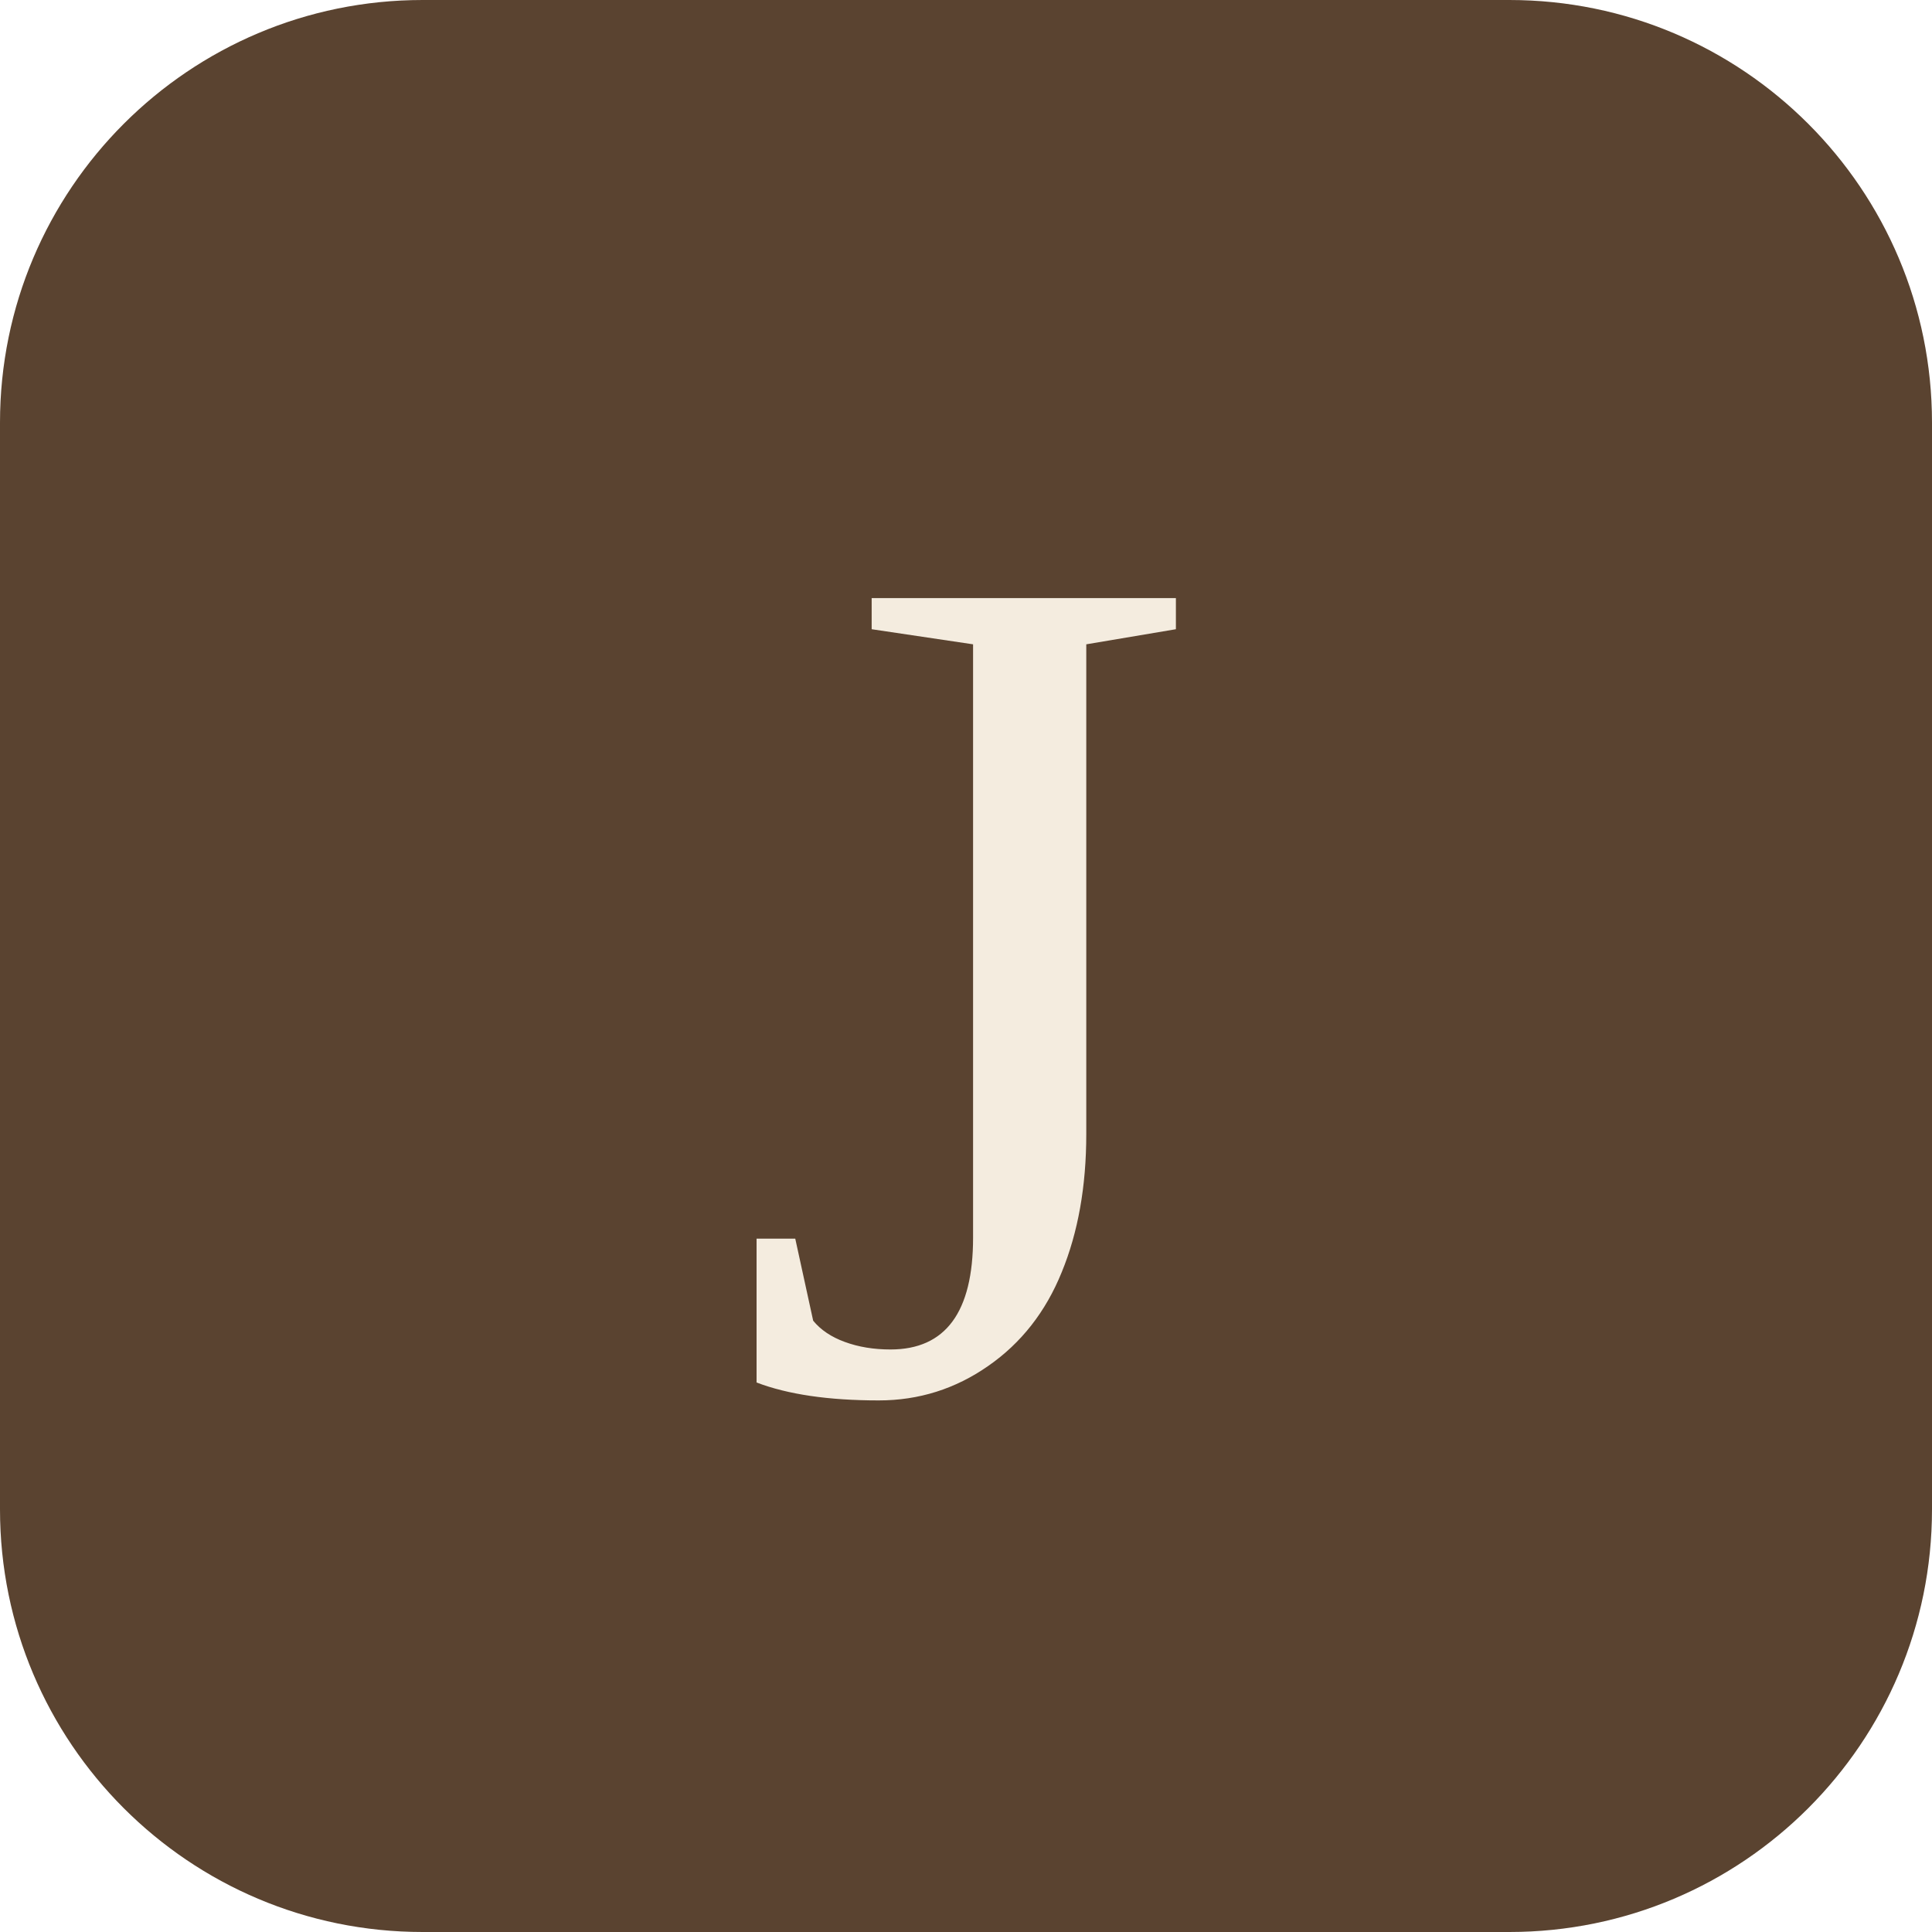
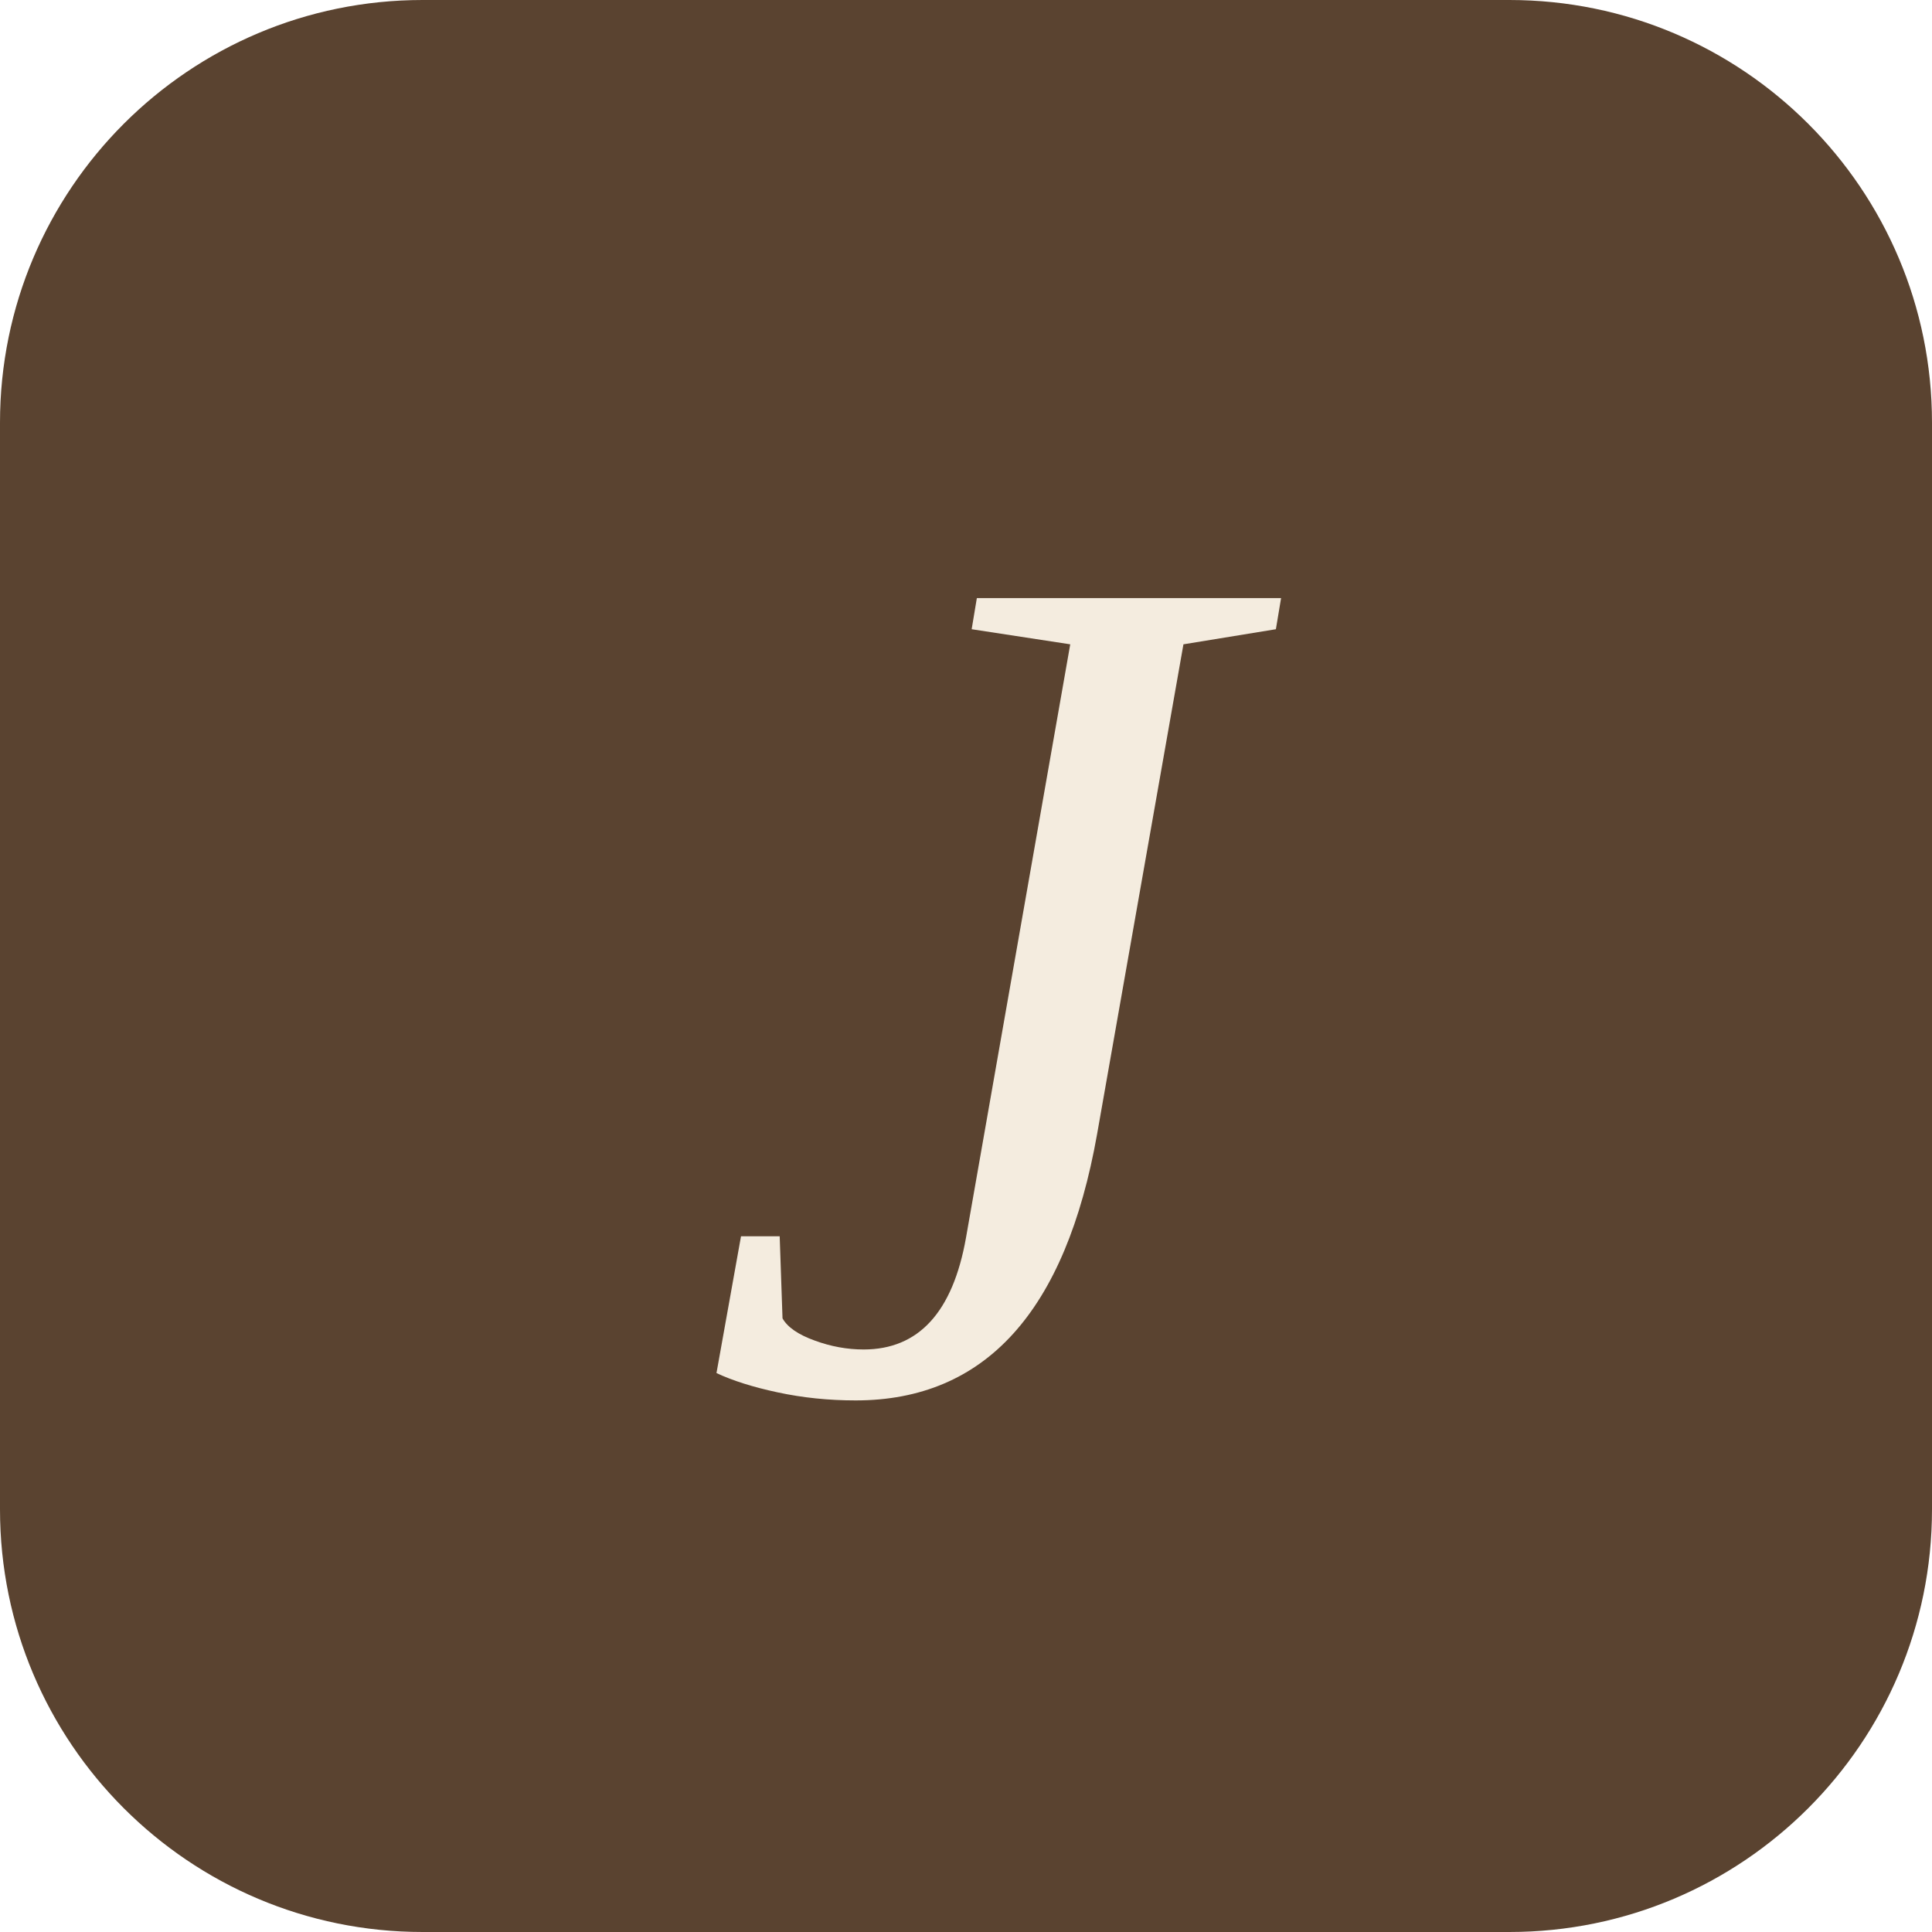
<svg xmlns="http://www.w3.org/2000/svg" viewBox="0 0 64 64">
  <rect width="64" height="64" rx="14" fill="#5a4330" />
-   <text x="32" y="46" text-anchor="middle" font-family="Georgia, 'Times New Roman', serif" font-size="40" fill="#f4ecdf">J</text>
+   <text x="32" y="46" text-anchor="middle" font-family="Georgia, 'Times New Roman', serif" font-size="40" font-style="italic" fill="#f4ecdf">J</text>
</svg>
